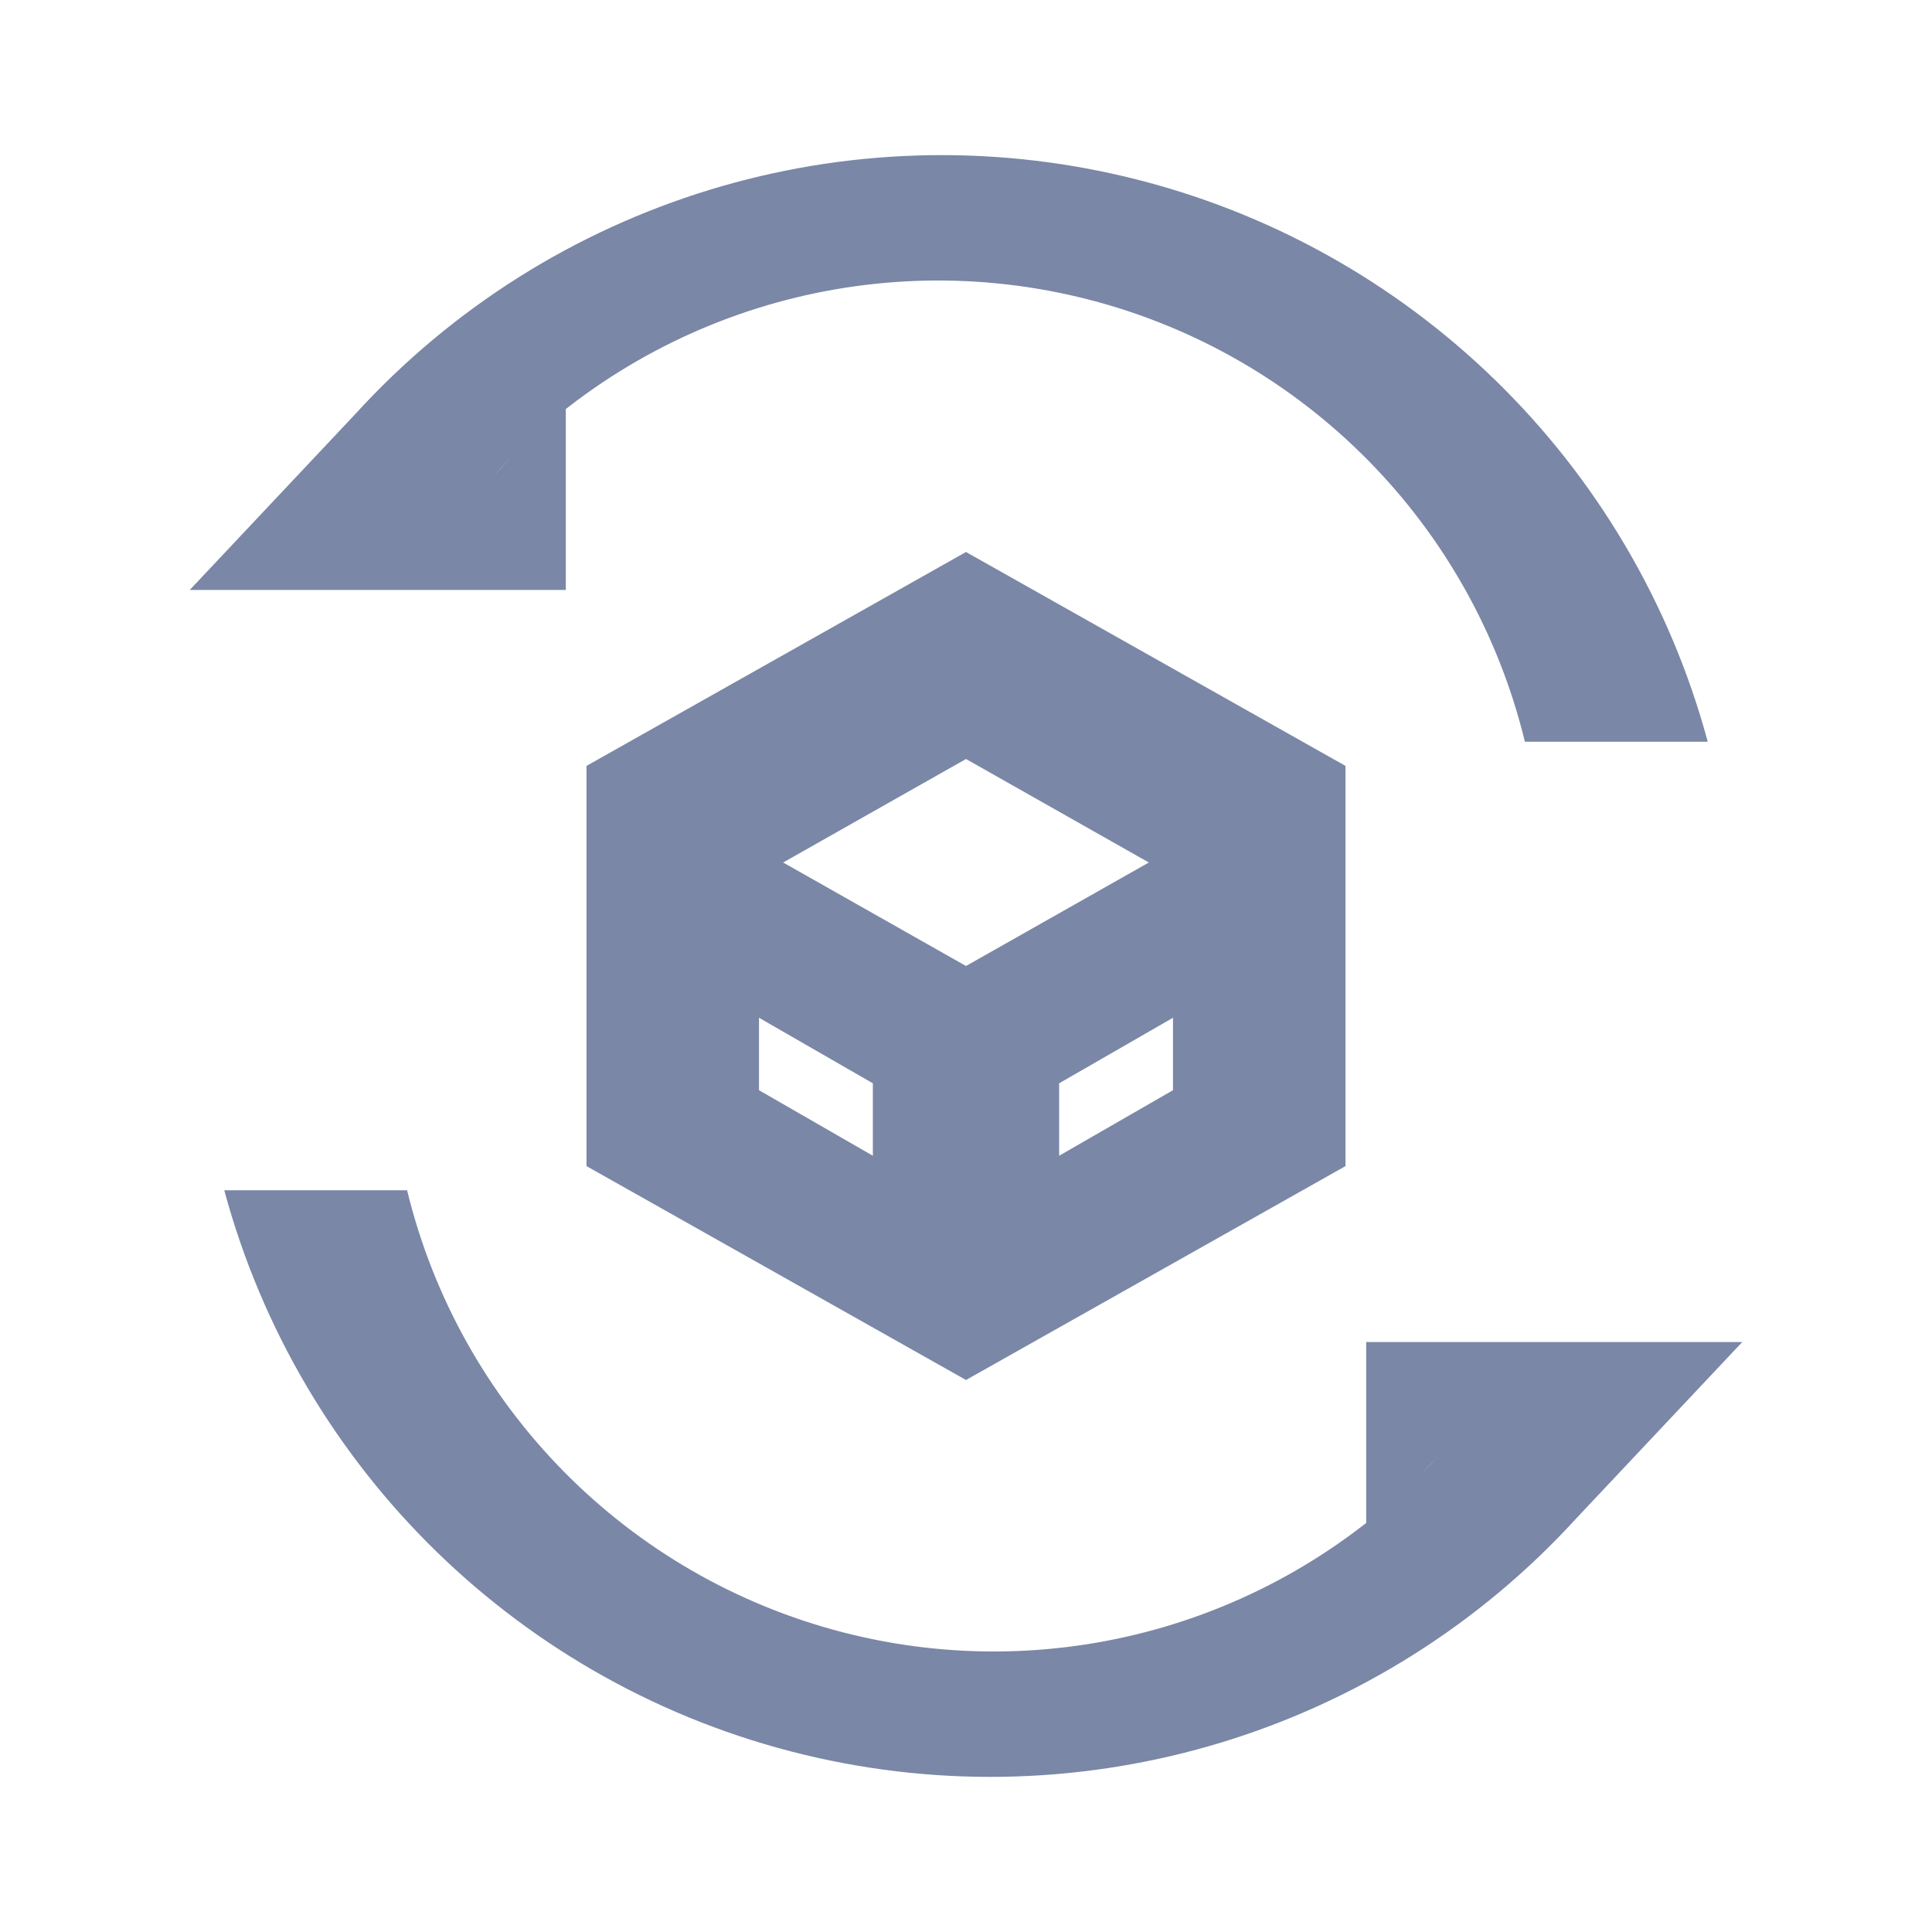
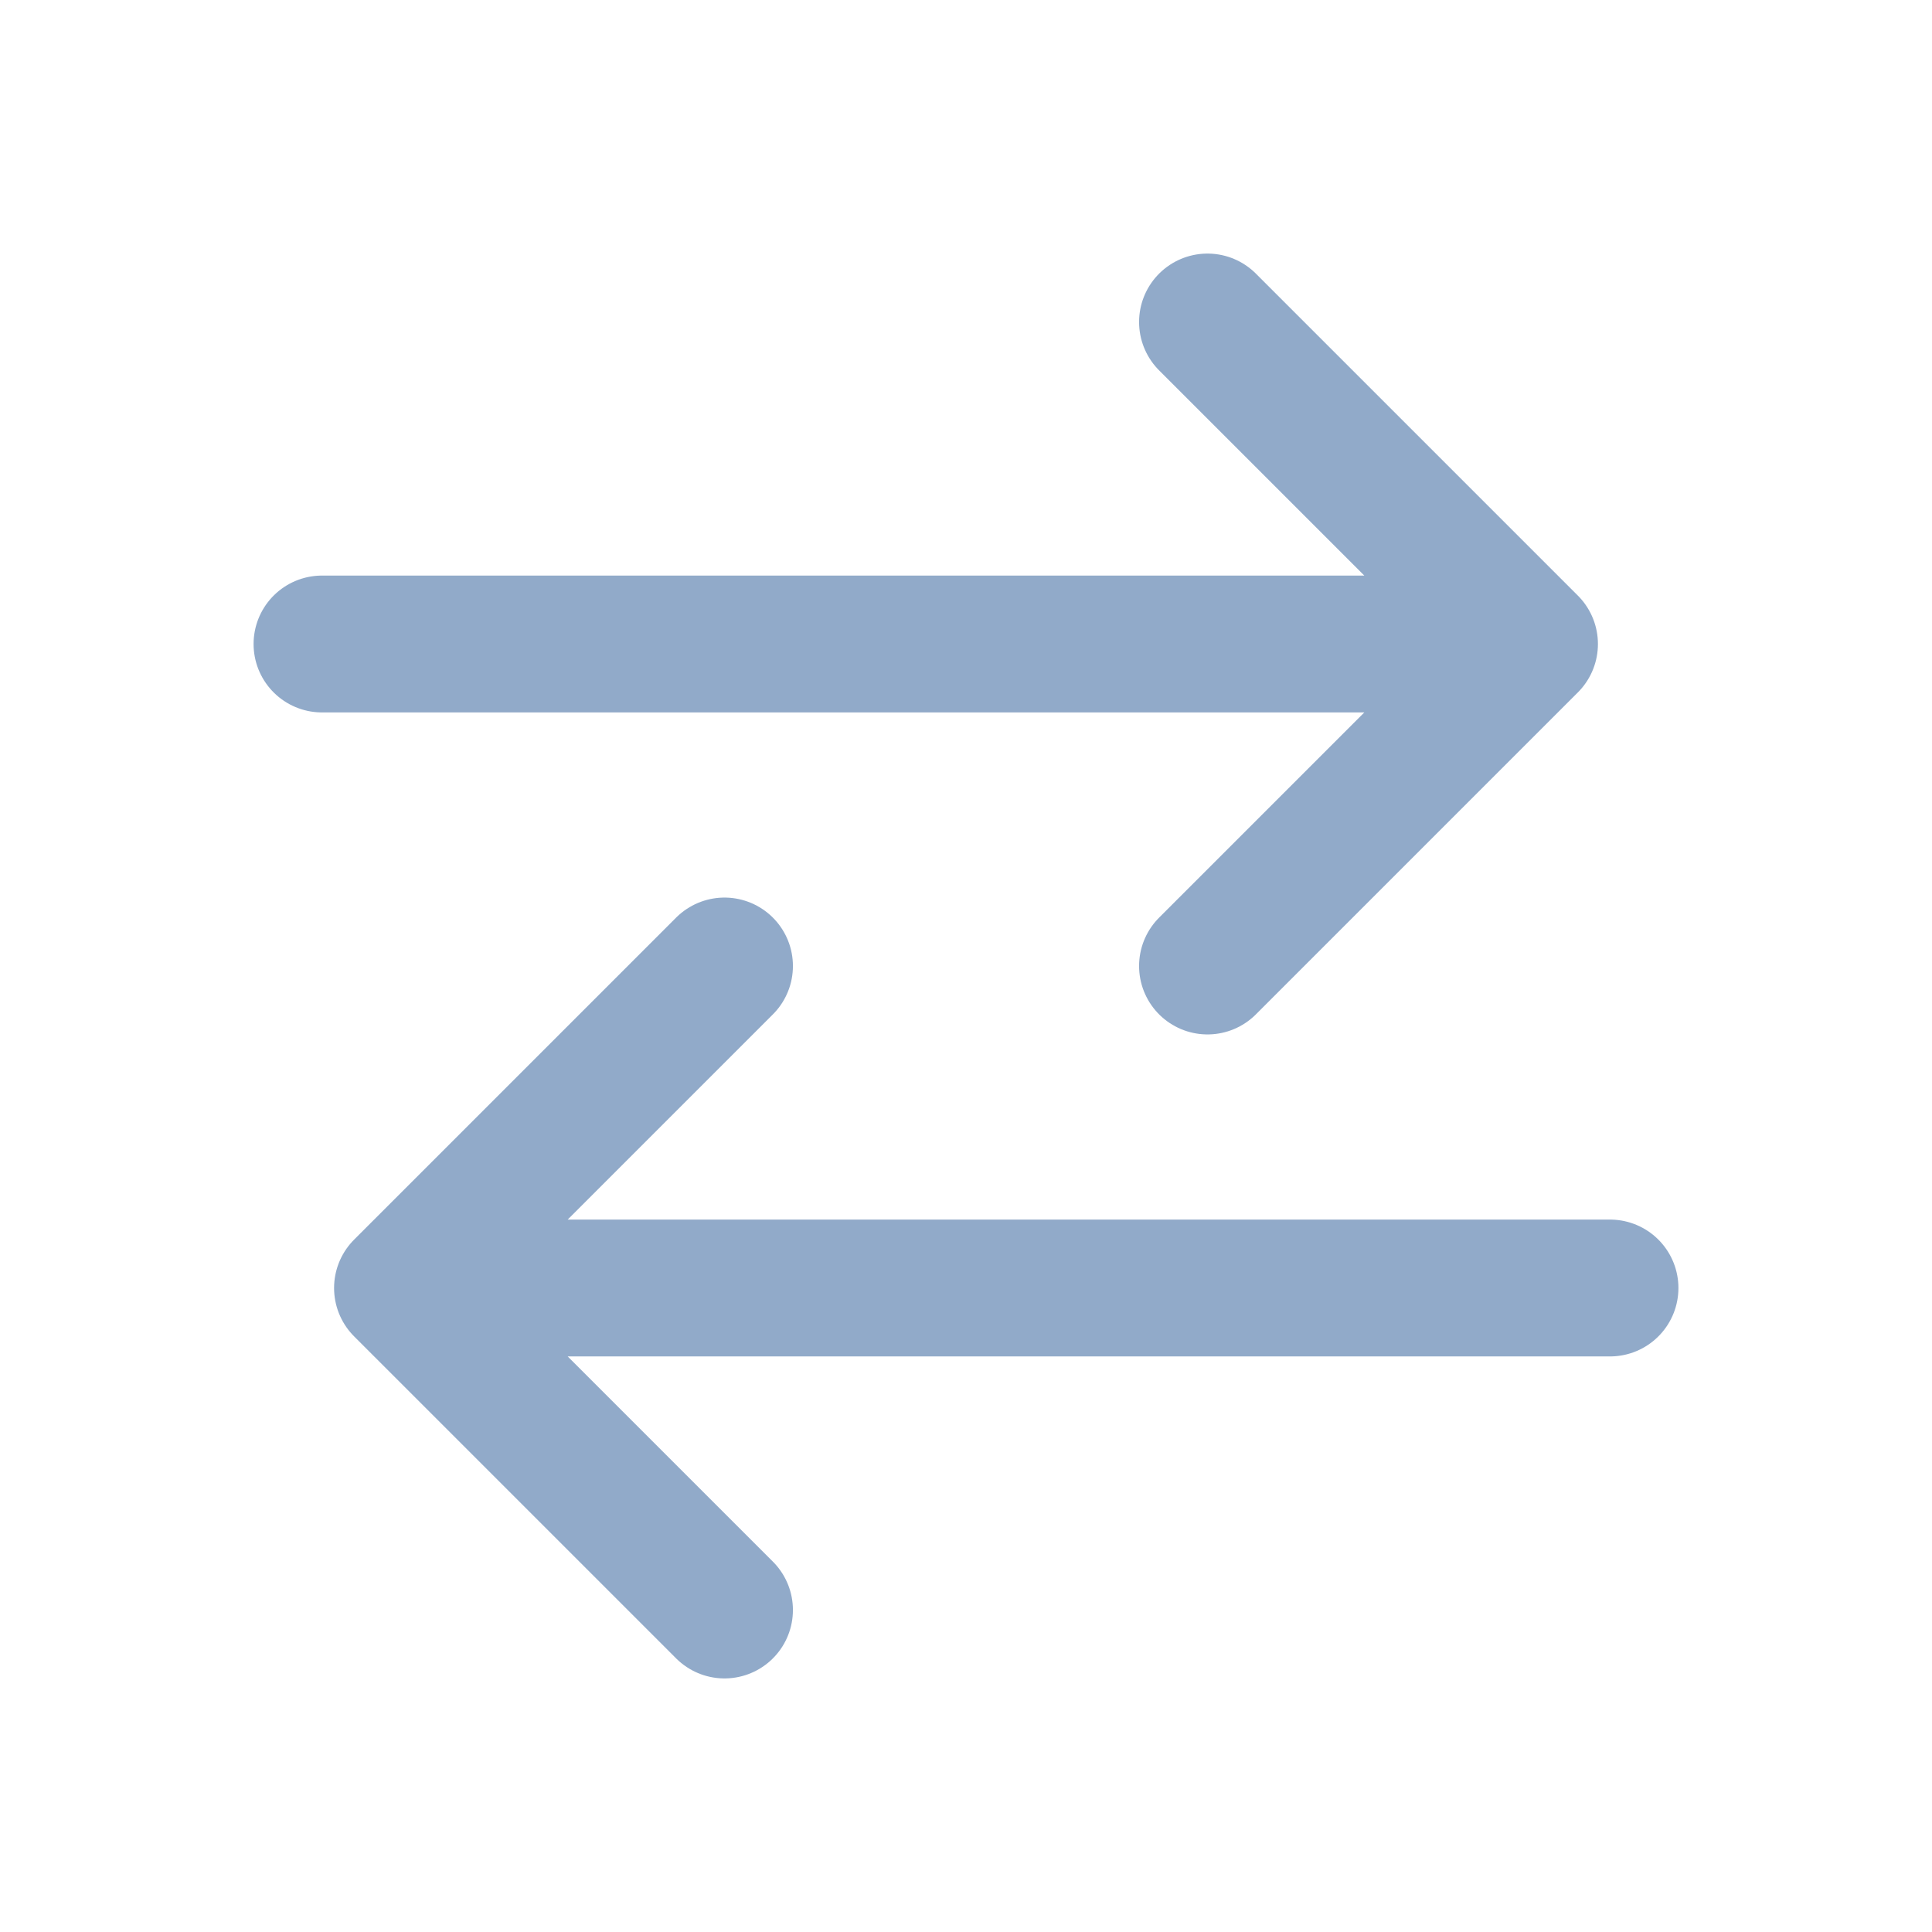
- <svg xmlns="http://www.w3.org/2000/svg" viewBox="8 8 56 56" fill="none">
-   <path d="M57.5 29.5A23 23 0 0 0 18.3 20l-4.8 5.1h10.9v-5.5l-2.1 2.2a17.5 17.5 0 0 1 29.9 7.7h5.3Z" fill="#7A87A6" />
-   <path d="M14.5 42.5A23 23 0 0 0 53.7 52l4.8-5.1H47.6v5.5l2.1-2.2a17.5 17.5 0 0 1-29.9-7.7h-5.3Z" fill="#7A87A6" />
-   <path d="m36 24 11 6.2v11.6L36 48l-11-6.2V30.2L36 24Zm0 6-5.3 3 5.3 3 5.3-3-5.3-3Zm-6 7.5v2.1l3.3 1.9v-2.1L30 37.5Zm8.7 1.9v2.1l3.3-1.9v-2.1l-3.3 1.9Z" fill="#7A87A6" />
+ <svg xmlns="http://www.w3.org/2000/svg" viewBox="0 0 24 24" fill="none" stroke="#91AAC9" stroke-width="1.7" stroke-linecap="round" stroke-linejoin="round">
+   <path d="M4 8h15m-4-4 4 4-4 4M20 16H5m4-4-4 4 4 4" />
</svg>
